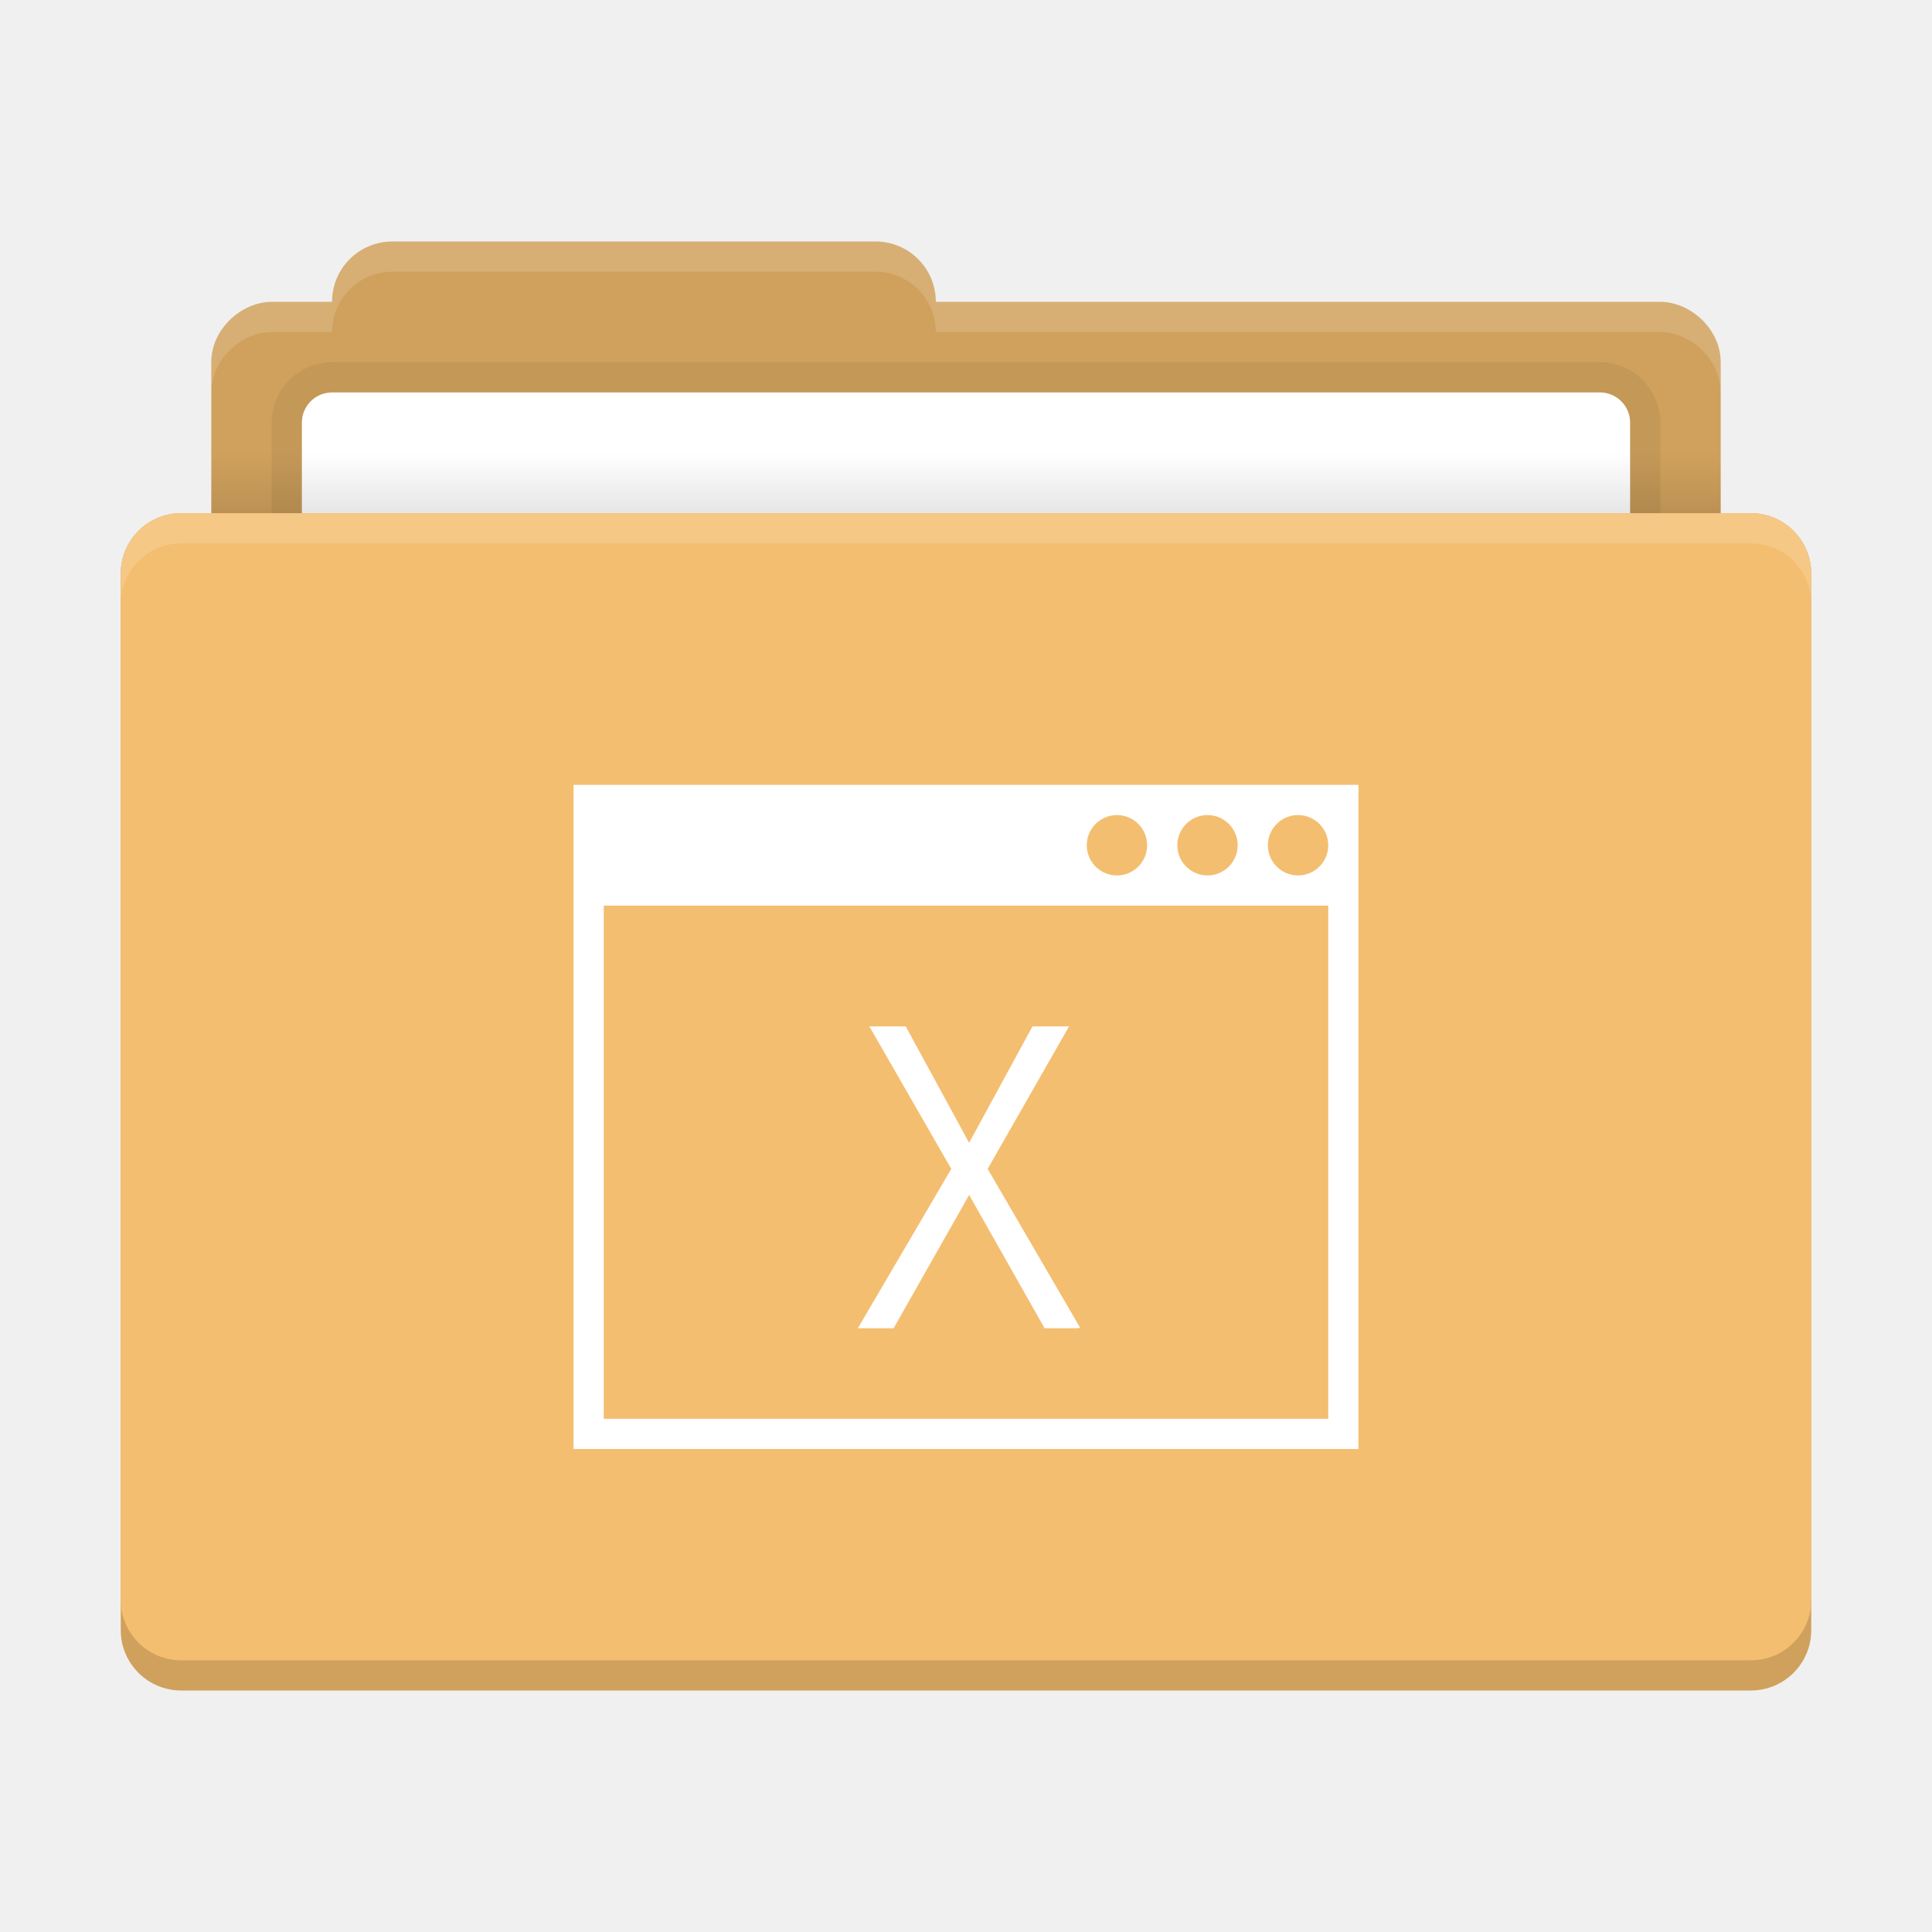
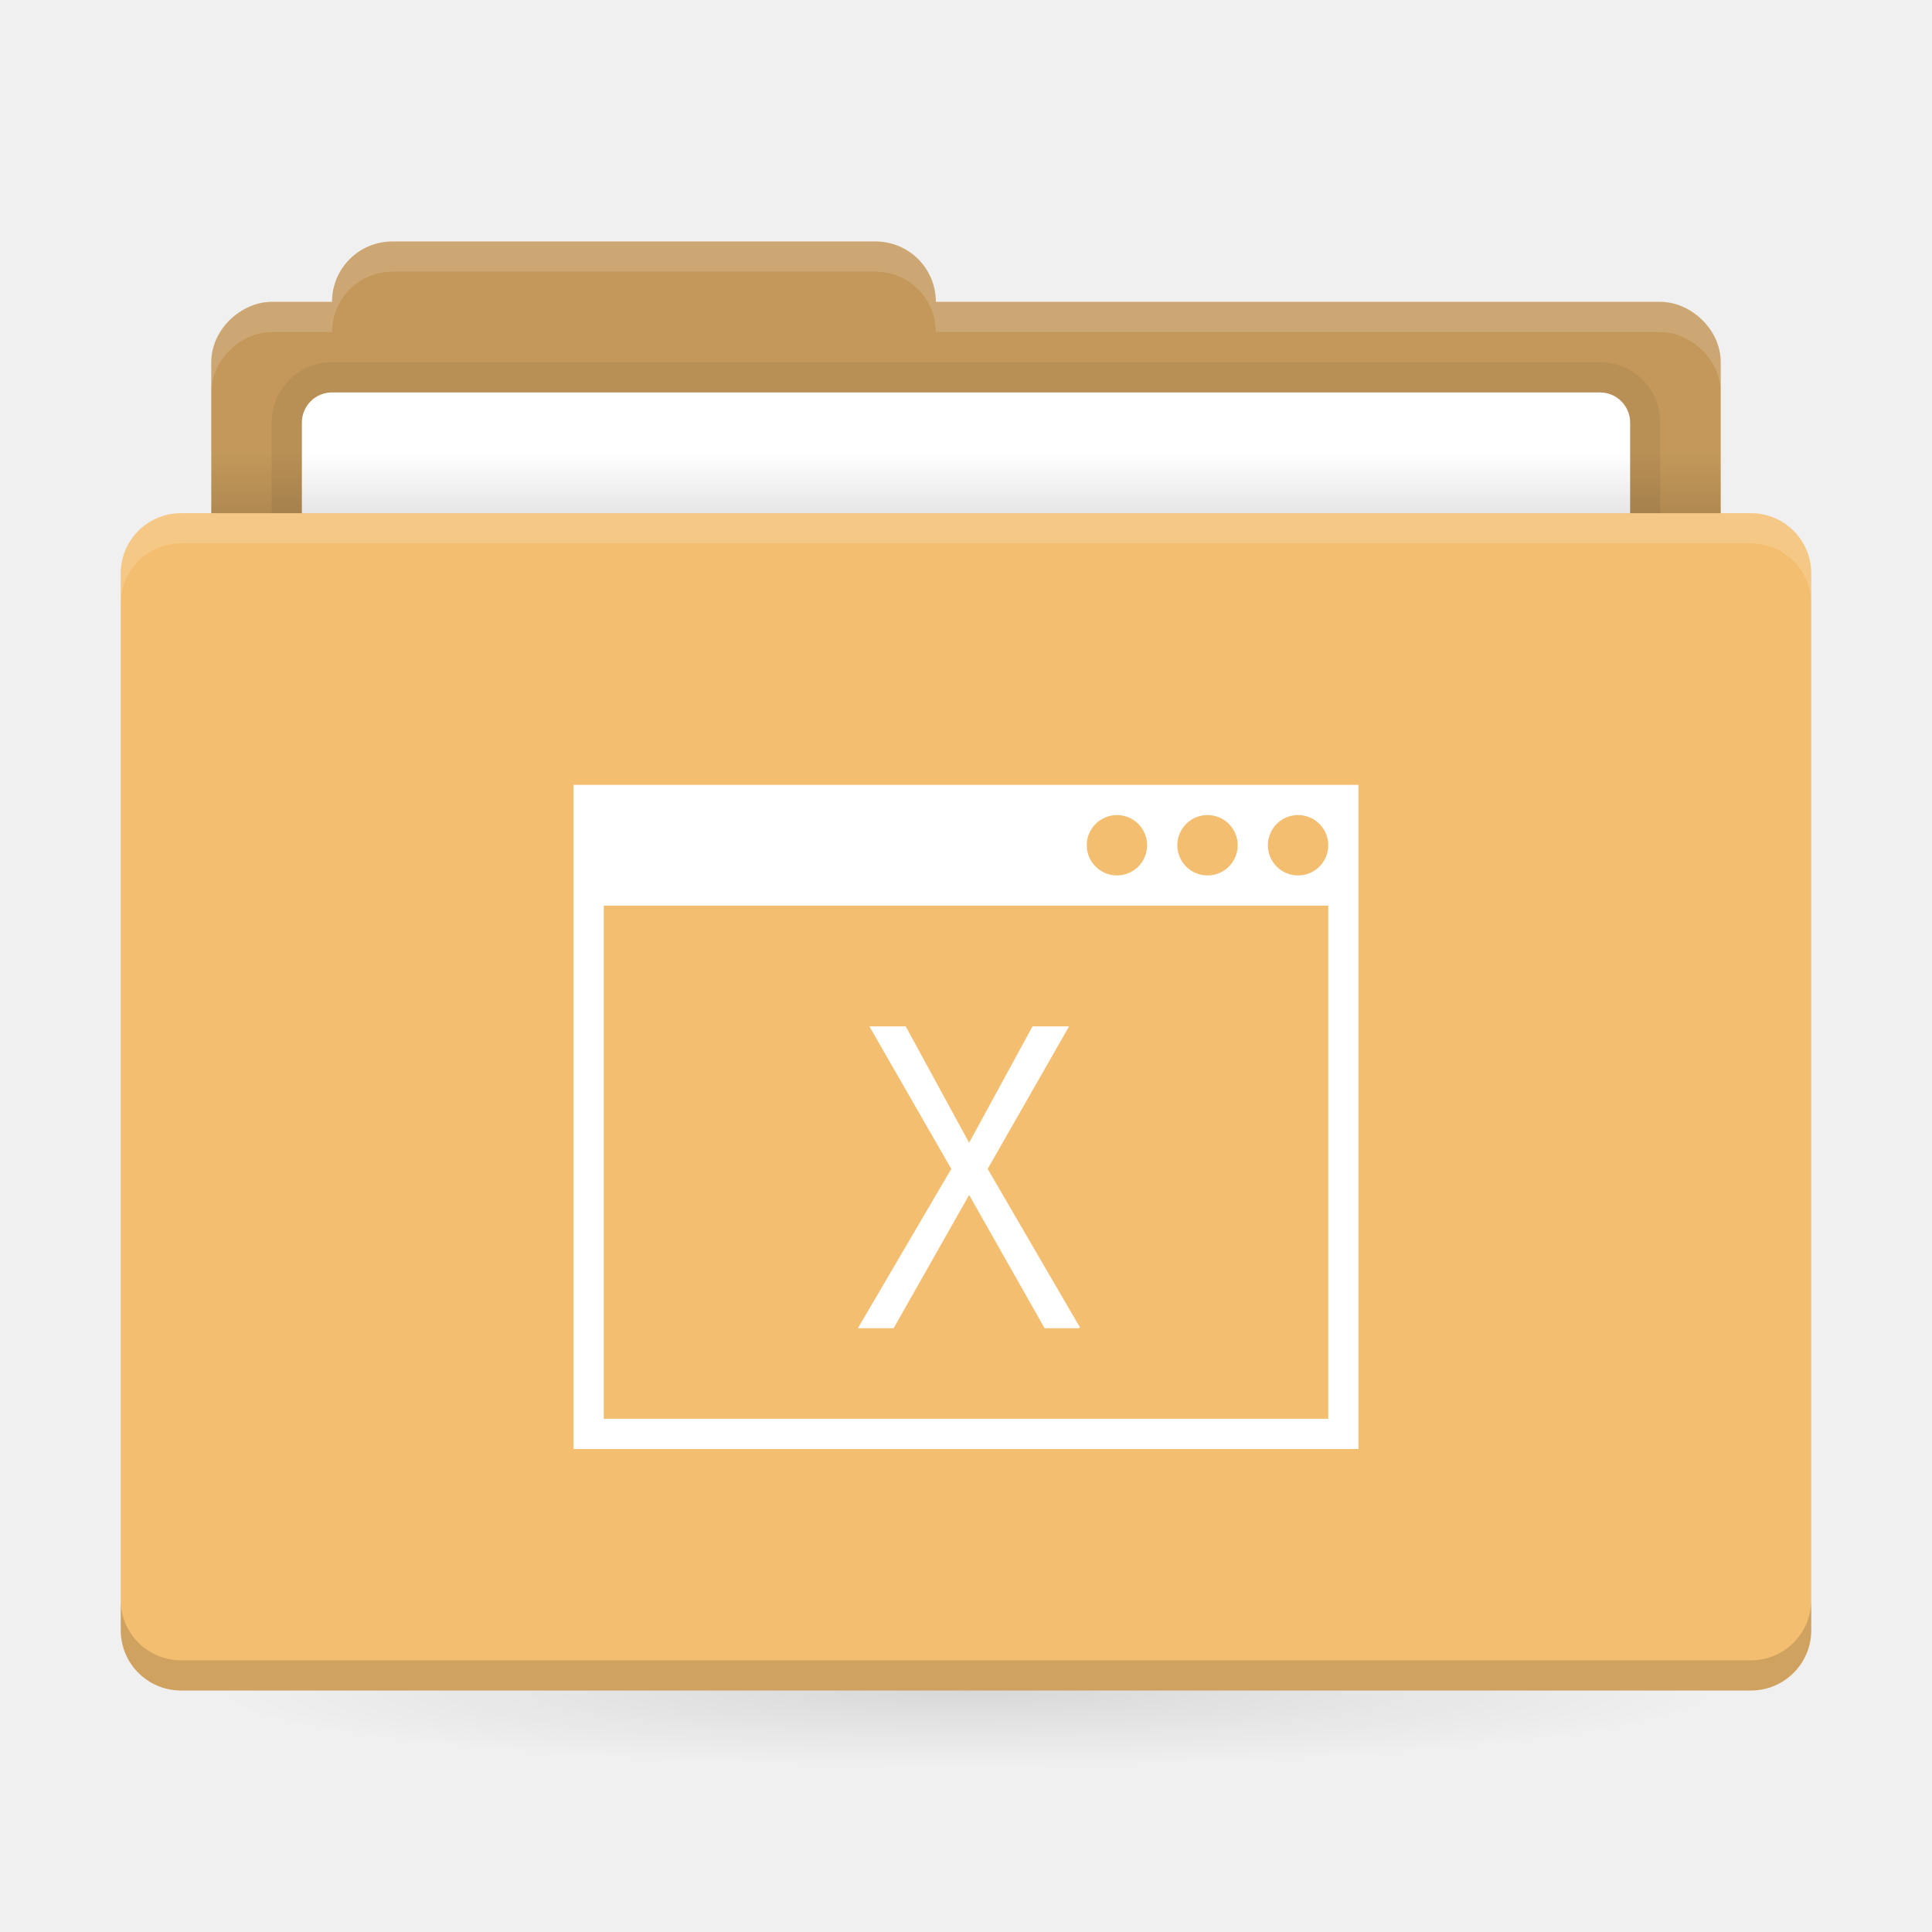
<svg xmlns="http://www.w3.org/2000/svg" xmlns:xlink="http://www.w3.org/1999/xlink" width="64" height="64">
  <defs>
    <linearGradient id="a">
      <stop offset="0" />
-       <stop offset="1" stop-opacity="0" />
+       <stop stop-opacity="0" offset="1" />
    </linearGradient>
-     <linearGradient xlink:href="#a" id="b" x1="31" x2="31" y1="1005.4" y2="1003.4" gradientTransform="matrix(.92593 0 0 1 2.37 -988.4)" gradientUnits="userSpaceOnUse" />
+     <linearGradient id="b" x1="31" x2="31" y1="1005.4" y2="1003.4" gradientTransform="matrix(.92593 0 0 1 2.37 -988.4)" gradientUnits="userSpaceOnUse" xlink:href="#a" />
+     <radialGradient id="d" cx="32" cy="33.5" r="25" gradientTransform="matrix(1 0 0 .1 0 52.65)" gradientUnits="userSpaceOnUse" xlink:href="#a" />
  </defs>
-   <path fill="#d0a15c" d="M13 8c-1.108 0-2 .892-2 2H9c-.99 0-2 .892-2 2v6c0 1.108 1.01 2 2 2h46c.99 0 2-.892 2-2v-6c0-1.108-1.01-2-2-2H31c0-1.108-.892-2-2-2z" />
-   <rect width="46" height="9" x="9" y="12" opacity=".06" rx="2" ry="2" />
-   <rect width="44" height="7" x="10" y="13" fill="#fff" rx="1" ry="1" />
-   <rect width="56" height="39" x="4" y="17" fill="#d0a15c" rx="2" ry="2" />
+   <path fill="#f4be70" d="M13 8c-1.108 0-2 .892-2 2H9c-.99 0-2 .892-2 2v5H6c-1.108 0-2 .892-2 2v35c0 1.108.892 2 2 2h52c1.108 0 2-.892 2-2V19c0-1.108-.892-2-2-2h-1v-5c0-1.108-1.01-2-2-2H31c0-1.108-.892-2-2-2z" />
+   <path d="M13 8c-1.108 0-2 .892-2 2H9c-.99 0-2 .892-2 2v5h50v-5c0-1.108-1.01-2-2-2H31c0-1.108-.892-2-2-2z" opacity=".2" />
+   <path d="M11 12c-1.108 0-2 .892-2 2v3h46v-3c0-1.108-.892-2-2-2z" opacity=".06" />
+   <path fill="#fff" d="M11 13c-.554 0-1 .446-1 1v3h44v-3c0-.554-.446-1-1-1z" />
  <rect width="50" height="2" x="7" y="15" fill="url(#b)" opacity=".1" ry="0" />
-   <rect width="56" height="38" x="4" y="17" fill="#f4be70" rx="2" ry="2" />
  <rect width="50" height="5" x="7" y="56" fill="url(#d)" opacity=".1" ry="0" />
-   <path fill="#fff" d="M6 17c-1.108 0-2 .892-2 2v1c0-1.108.892-2 2-2h52c1.108 0 2 .892 2 2v-1c0-1.108-.892-2-2-2zm7-9c-1.108 0-2 .892-2 2H9c-.99 0-2 .892-2 2v1c0-1.108 1.01-2 2-2h2c0-1.108.892-2 2-2h16c1.108 0 2 .892 2 2h24c.99 0 2 .892 2 2v-1c0-1.108-1.01-2-2-2H31c0-1.108-.892-2-2-2z" opacity=".15" />
+   <path fill="#fff" d="M6 17c-1.108 0-2 .892-2 2v1c0-1.108.892-2 2-2h52c1.108 0 2 .892 2 2v-1c0-1.108-.892-2-2-2zM13 8c-1.108 0-2 .892-2 2H9c-.99 0-2 .892-2 2v1c0-1.108 1.01-2 2-2h2c0-1.108.892-2 2-2h16c1.108 0 2 .892 2 2h24c.99 0 2 .892 2 2v-1c0-1.108-1.01-2-2-2H31c0-1.108-.892-2-2-2z" opacity=".15" />
+   <path d="M6 56c-1.108 0-2-.892-2-2v-1c0 1.108.892 2 2 2h52c1.108 0 2-.892 2-2v1c0 1.108-.892 2-2 2z" opacity=".15" />
  <path d="M19 26v22h26V26Zm18 1a1 1 0 1 1 0 2 1 1 0 0 1 0-2m3 0a1 1 0 1 1 0 2 1 1 0 0 1 0-2m3 0a1 1 0 1 1 0 2 1 1 0 0 1 0-2m-23 3h24v17H20Zm8.799 4 2.713 4.721L28.418 44h1.184l2.502-4.416 2.5 4.416h1.131l.039-.029-3.057-5.25L35.414 34h-1.211l-2.1 3.857-2.1-3.857z" class="ColorScheme-Text" style="fill:#fff" />
</svg>
